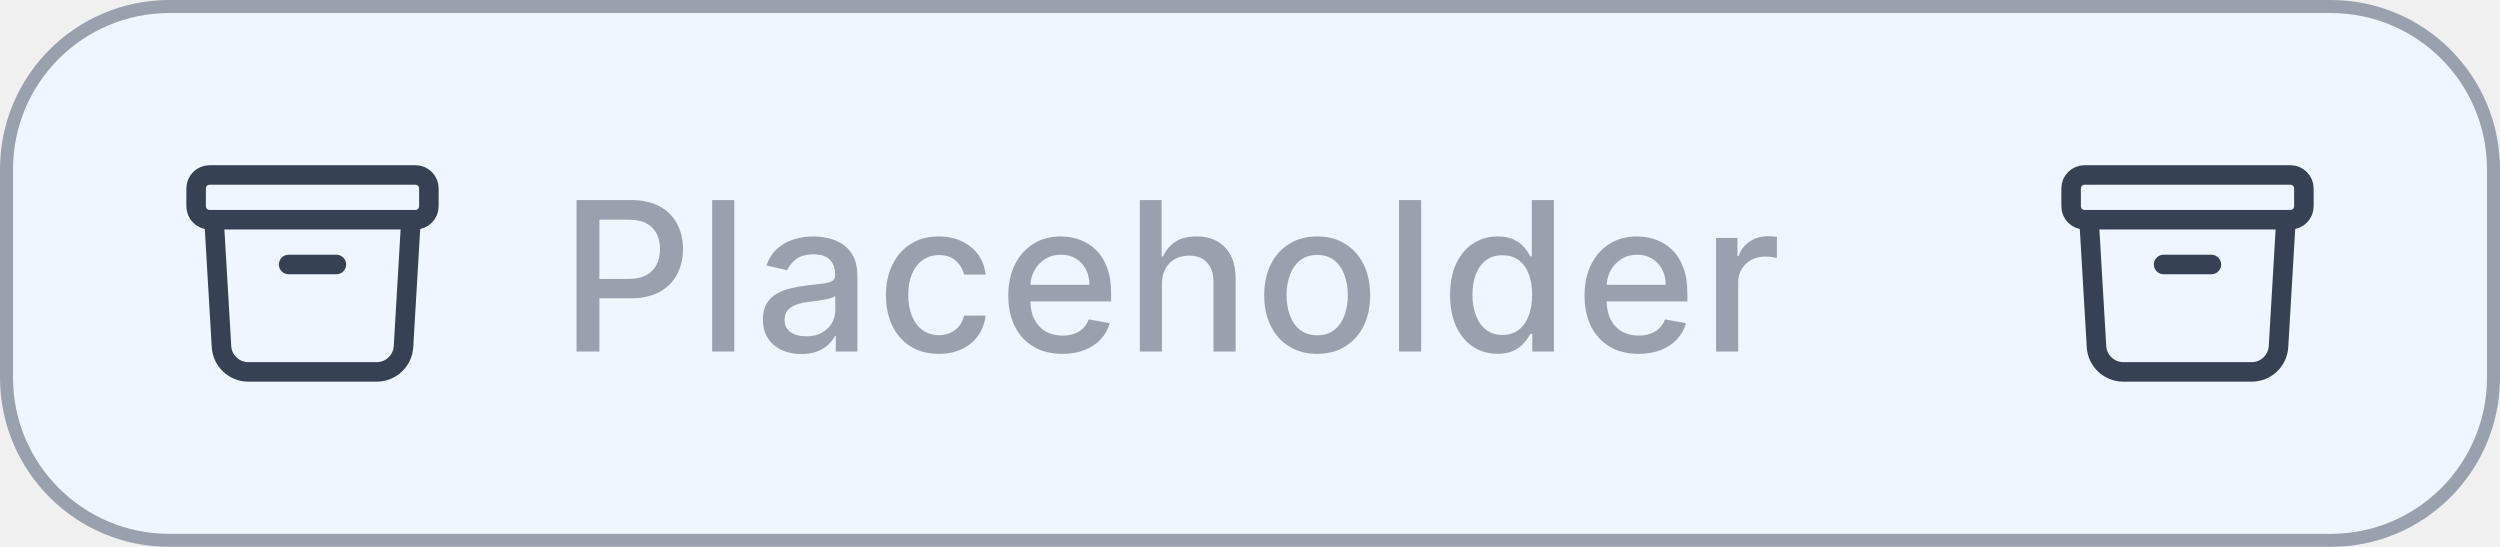
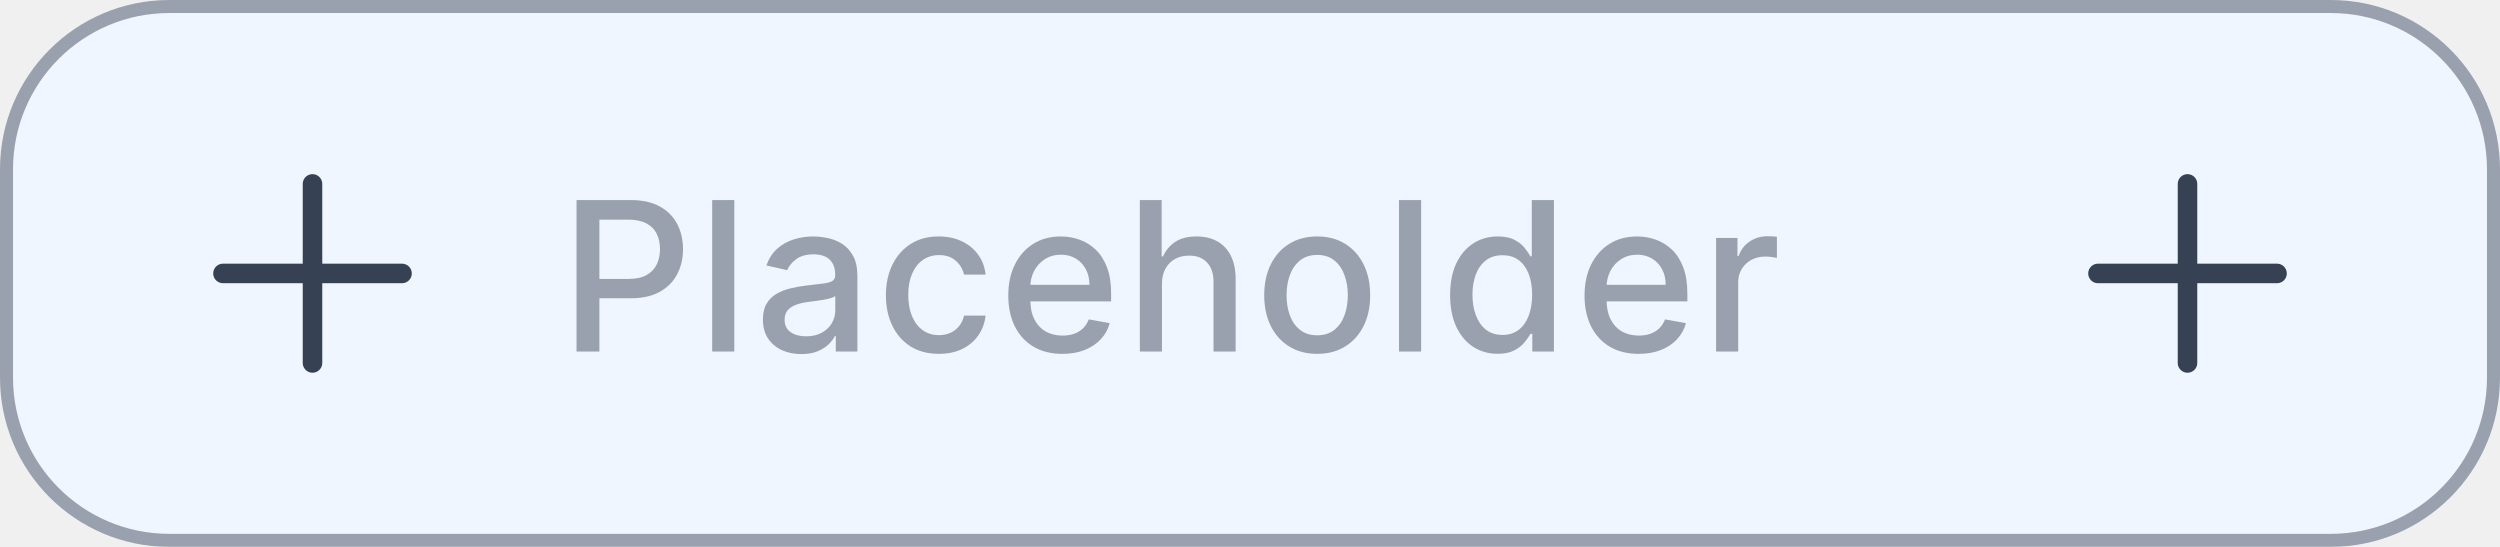
<svg xmlns="http://www.w3.org/2000/svg" width="192" height="42" viewBox="0 0 192 42" fill="none">
  <mask id="path-1-outside-1_38_6248" maskUnits="userSpaceOnUse" x="0" y="0" width="192" height="42" fill="black">
    <rect fill="white" width="192" height="42" />
    <path d="M1 13C1 6.373 6.373 1 13 1H179C185.627 1 191 6.373 191 13V29C191 35.627 185.627 41 179 41H13C6.373 41 1 35.627 1 29V13Z" />
  </mask>
  <path d="M1 13C1 6.373 6.373 1 13 1H179C185.627 1 191 6.373 191 13V29C191 35.627 185.627 41 179 41H13C6.373 41 1 35.627 1 29V13Z" fill="#EFF6FF" />
  <path d="M13 1V2H179V1V0H13V1ZM191 13H190V29H191H192V13H191ZM179 41V40H13V41V42H179V41ZM1 29H2V13H1H0V29H1ZM13 41V40C6.925 40 2 35.075 2 29H1H0C0 36.18 5.82 42 13 42V41ZM191 29H190C190 35.075 185.075 40 179 40V41V42C186.18 42 192 36.18 192 29H191ZM179 1V2C185.075 2 190 6.925 190 13H191H192C192 5.82 186.18 0 179 0V1ZM13 1V0C5.82 0 0 5.82 0 13H1H2C2 6.925 6.925 2 13 2V1Z" fill="#99A1AF" mask="url(#path-1-outside-1_38_6248)" />
-   <path d="M31.562 16.875L30.989 26.621C30.925 27.711 30.022 28.562 28.93 28.562H19.07C17.978 28.562 17.075 27.711 17.011 26.621L16.438 16.875M22.166 20.312H25.833M16.094 16.875H31.906C32.476 16.875 32.938 16.413 32.938 15.844V14.469C32.938 13.899 32.476 13.438 31.906 13.438H16.094C15.524 13.438 15.062 13.899 15.062 14.469V15.844C15.062 16.413 15.524 16.875 16.094 16.875Z" stroke="#364153" stroke-width="1.5" stroke-linecap="round" stroke-linejoin="round" />
+   <path d="M24 14.125V27.875M30.875 21L17.125 21" stroke="#364153" stroke-width="1.5" stroke-linecap="round" stroke-linejoin="round" />
  <path d="M44.278 27V15.364H48.426C49.331 15.364 50.081 15.528 50.676 15.858C51.271 16.188 51.716 16.638 52.011 17.21C52.307 17.778 52.455 18.419 52.455 19.131C52.455 19.847 52.305 20.491 52.006 21.062C51.71 21.631 51.263 22.081 50.665 22.415C50.07 22.744 49.322 22.909 48.42 22.909H45.568V21.421H48.261C48.833 21.421 49.297 21.322 49.653 21.125C50.01 20.924 50.271 20.651 50.438 20.307C50.604 19.962 50.688 19.57 50.688 19.131C50.688 18.691 50.604 18.301 50.438 17.96C50.271 17.619 50.008 17.352 49.648 17.159C49.292 16.966 48.822 16.869 48.239 16.869H46.034V27H44.278ZM56.395 15.364V27H54.696V15.364H56.395ZM61.541 27.193C60.987 27.193 60.487 27.091 60.041 26.886C59.594 26.678 59.239 26.377 58.978 25.983C58.721 25.589 58.592 25.106 58.592 24.534C58.592 24.042 58.686 23.636 58.876 23.318C59.065 23 59.321 22.748 59.643 22.562C59.965 22.377 60.325 22.237 60.722 22.142C61.12 22.047 61.525 21.975 61.938 21.926C62.461 21.866 62.885 21.816 63.211 21.778C63.537 21.737 63.773 21.671 63.921 21.579C64.069 21.489 64.143 21.341 64.143 21.136V21.097C64.143 20.6 64.003 20.216 63.722 19.943C63.446 19.671 63.033 19.534 62.484 19.534C61.912 19.534 61.461 19.661 61.132 19.915C60.806 20.165 60.58 20.443 60.455 20.75L58.859 20.386C59.048 19.856 59.325 19.428 59.688 19.102C60.056 18.773 60.478 18.534 60.955 18.386C61.433 18.235 61.934 18.159 62.461 18.159C62.809 18.159 63.179 18.201 63.569 18.284C63.963 18.364 64.33 18.511 64.671 18.727C65.016 18.943 65.298 19.252 65.518 19.653C65.737 20.051 65.847 20.568 65.847 21.204V27H64.188V25.807H64.12C64.01 26.026 63.846 26.242 63.626 26.454C63.406 26.667 63.124 26.843 62.779 26.983C62.434 27.123 62.022 27.193 61.541 27.193ZM61.91 25.829C62.38 25.829 62.781 25.737 63.114 25.551C63.452 25.366 63.707 25.123 63.882 24.824C64.059 24.521 64.148 24.197 64.148 23.852V22.727C64.088 22.788 63.971 22.845 63.796 22.898C63.626 22.947 63.431 22.991 63.211 23.028C62.991 23.062 62.777 23.095 62.569 23.125C62.361 23.151 62.186 23.174 62.046 23.193C61.717 23.235 61.416 23.305 61.143 23.403C60.874 23.502 60.658 23.644 60.495 23.829C60.336 24.011 60.257 24.254 60.257 24.557C60.257 24.977 60.412 25.296 60.722 25.511C61.033 25.724 61.429 25.829 61.91 25.829ZM72.106 27.176C71.262 27.176 70.534 26.985 69.924 26.602C69.318 26.216 68.853 25.684 68.527 25.006C68.201 24.328 68.038 23.551 68.038 22.676C68.038 21.79 68.205 21.008 68.538 20.329C68.871 19.648 69.341 19.116 69.947 18.733C70.553 18.35 71.267 18.159 72.089 18.159C72.752 18.159 73.343 18.282 73.862 18.528C74.381 18.771 74.799 19.112 75.118 19.551C75.44 19.991 75.631 20.504 75.692 21.091H74.038C73.947 20.682 73.739 20.329 73.413 20.034C73.091 19.739 72.659 19.591 72.118 19.591C71.644 19.591 71.229 19.716 70.873 19.966C70.521 20.212 70.246 20.564 70.049 21.023C69.853 21.477 69.754 22.015 69.754 22.636C69.754 23.273 69.851 23.822 70.044 24.284C70.237 24.746 70.51 25.104 70.862 25.358C71.218 25.612 71.637 25.739 72.118 25.739C72.44 25.739 72.731 25.68 72.993 25.562C73.258 25.441 73.479 25.269 73.657 25.046C73.839 24.822 73.966 24.553 74.038 24.239H75.692C75.631 24.803 75.447 25.307 75.14 25.75C74.834 26.193 74.423 26.542 73.907 26.796C73.396 27.049 72.796 27.176 72.106 27.176ZM81.59 27.176C80.73 27.176 79.989 26.992 79.368 26.625C78.751 26.254 78.273 25.733 77.936 25.062C77.603 24.388 77.436 23.599 77.436 22.693C77.436 21.799 77.603 21.011 77.936 20.329C78.273 19.648 78.743 19.116 79.345 18.733C79.951 18.35 80.66 18.159 81.47 18.159C81.963 18.159 82.44 18.241 82.902 18.403C83.364 18.566 83.779 18.822 84.147 19.171C84.514 19.519 84.804 19.972 85.016 20.528C85.228 21.081 85.334 21.754 85.334 22.546V23.148H78.397V21.875H83.669C83.669 21.428 83.578 21.032 83.397 20.688C83.215 20.339 82.959 20.064 82.629 19.864C82.304 19.663 81.921 19.562 81.482 19.562C81.004 19.562 80.588 19.68 80.232 19.915C79.879 20.146 79.607 20.449 79.413 20.824C79.224 21.195 79.129 21.599 79.129 22.034V23.028C79.129 23.612 79.232 24.108 79.436 24.517C79.645 24.926 79.934 25.239 80.306 25.454C80.677 25.667 81.111 25.773 81.607 25.773C81.929 25.773 82.222 25.727 82.487 25.636C82.752 25.542 82.982 25.401 83.175 25.216C83.368 25.03 83.516 24.801 83.618 24.528L85.226 24.818C85.097 25.292 84.866 25.706 84.533 26.062C84.203 26.415 83.788 26.689 83.288 26.886C82.792 27.079 82.226 27.176 81.59 27.176ZM89.238 21.818V27H87.539V15.364H89.215V19.693H89.323C89.528 19.224 89.84 18.85 90.26 18.574C90.681 18.297 91.23 18.159 91.908 18.159C92.507 18.159 93.029 18.282 93.476 18.528C93.927 18.775 94.276 19.142 94.522 19.631C94.772 20.116 94.897 20.722 94.897 21.449V27H93.198V21.653C93.198 21.013 93.033 20.517 92.704 20.165C92.374 19.809 91.916 19.631 91.329 19.631C90.927 19.631 90.567 19.716 90.249 19.886C89.935 20.057 89.687 20.307 89.505 20.636C89.327 20.962 89.238 21.356 89.238 21.818ZM101.16 27.176C100.342 27.176 99.628 26.989 99.018 26.614C98.408 26.239 97.935 25.714 97.598 25.04C97.26 24.366 97.092 23.578 97.092 22.676C97.092 21.771 97.26 20.979 97.598 20.301C97.935 19.623 98.408 19.097 99.018 18.722C99.628 18.347 100.342 18.159 101.16 18.159C101.978 18.159 102.692 18.347 103.302 18.722C103.912 19.097 104.385 19.623 104.723 20.301C105.06 20.979 105.228 21.771 105.228 22.676C105.228 23.578 105.06 24.366 104.723 25.04C104.385 25.714 103.912 26.239 103.302 26.614C102.692 26.989 101.978 27.176 101.16 27.176ZM101.166 25.75C101.696 25.75 102.135 25.61 102.484 25.329C102.832 25.049 103.09 24.676 103.257 24.21C103.427 23.744 103.512 23.231 103.512 22.671C103.512 22.114 103.427 21.602 103.257 21.136C103.09 20.667 102.832 20.29 102.484 20.006C102.135 19.722 101.696 19.579 101.166 19.579C100.632 19.579 100.188 19.722 99.836 20.006C99.488 20.29 99.228 20.667 99.058 21.136C98.891 21.602 98.808 22.114 98.808 22.671C98.808 23.231 98.891 23.744 99.058 24.21C99.228 24.676 99.488 25.049 99.836 25.329C100.188 25.61 100.632 25.75 101.166 25.75ZM109.143 15.364V27H107.445V15.364H109.143ZM115.016 27.171C114.311 27.171 113.683 26.991 113.13 26.631C112.58 26.267 112.149 25.75 111.834 25.079C111.524 24.405 111.368 23.597 111.368 22.653C111.368 21.71 111.525 20.903 111.84 20.233C112.158 19.562 112.594 19.049 113.147 18.693C113.7 18.337 114.327 18.159 115.027 18.159C115.569 18.159 116.005 18.25 116.334 18.432C116.667 18.61 116.925 18.818 117.107 19.057C117.292 19.296 117.436 19.506 117.539 19.688H117.641V15.364H119.34V27H117.681V25.642H117.539C117.436 25.828 117.289 26.04 117.096 26.278C116.906 26.517 116.645 26.725 116.311 26.903C115.978 27.081 115.546 27.171 115.016 27.171ZM115.391 25.722C115.88 25.722 116.292 25.593 116.63 25.335C116.971 25.074 117.228 24.712 117.402 24.25C117.58 23.788 117.669 23.25 117.669 22.636C117.669 22.03 117.582 21.5 117.408 21.046C117.234 20.591 116.978 20.237 116.641 19.983C116.304 19.729 115.887 19.602 115.391 19.602C114.88 19.602 114.453 19.735 114.113 20C113.772 20.265 113.514 20.627 113.34 21.085C113.169 21.544 113.084 22.061 113.084 22.636C113.084 23.22 113.171 23.744 113.346 24.21C113.52 24.676 113.777 25.046 114.118 25.318C114.463 25.587 114.887 25.722 115.391 25.722ZM125.846 27.176C124.986 27.176 124.246 26.992 123.624 26.625C123.007 26.254 122.53 25.733 122.192 25.062C121.859 24.388 121.692 23.599 121.692 22.693C121.692 21.799 121.859 21.011 122.192 20.329C122.53 19.648 122.999 19.116 123.602 18.733C124.208 18.35 124.916 18.159 125.727 18.159C126.219 18.159 126.696 18.241 127.158 18.403C127.621 18.566 128.035 18.822 128.403 19.171C128.77 19.519 129.06 19.972 129.272 20.528C129.484 21.081 129.59 21.754 129.59 22.546V23.148H122.653V21.875H127.925C127.925 21.428 127.835 21.032 127.653 20.688C127.471 20.339 127.215 20.064 126.886 19.864C126.56 19.663 126.177 19.562 125.738 19.562C125.261 19.562 124.844 19.68 124.488 19.915C124.136 20.146 123.863 20.449 123.67 20.824C123.48 21.195 123.386 21.599 123.386 22.034V23.028C123.386 23.612 123.488 24.108 123.692 24.517C123.901 24.926 124.191 25.239 124.562 25.454C124.933 25.667 125.367 25.773 125.863 25.773C126.185 25.773 126.478 25.727 126.744 25.636C127.009 25.542 127.238 25.401 127.431 25.216C127.624 25.03 127.772 24.801 127.874 24.528L129.482 24.818C129.353 25.292 129.122 25.706 128.789 26.062C128.46 26.415 128.045 26.689 127.545 26.886C127.049 27.079 126.482 27.176 125.846 27.176ZM131.795 27V18.273H133.437V19.659H133.528C133.687 19.189 133.968 18.82 134.369 18.551C134.774 18.278 135.233 18.142 135.744 18.142C135.85 18.142 135.975 18.146 136.119 18.153C136.267 18.161 136.382 18.171 136.466 18.182V19.807C136.397 19.788 136.276 19.767 136.102 19.744C135.928 19.718 135.754 19.704 135.579 19.704C135.178 19.704 134.82 19.79 134.505 19.96C134.195 20.127 133.949 20.36 133.767 20.659C133.585 20.954 133.494 21.292 133.494 21.671V27H131.795Z" fill="#99A1AF" />
-   <path d="M175.562 16.875L174.989 26.621C174.925 27.711 174.022 28.562 172.93 28.562H163.07C161.978 28.562 161.075 27.711 161.011 26.621L160.438 16.875M166.166 20.312H169.833M160.094 16.875H175.906C176.476 16.875 176.938 16.413 176.938 15.844V14.469C176.938 13.899 176.476 13.438 175.906 13.438H160.094C159.524 13.438 159.062 13.899 159.062 14.469V15.844C159.062 16.413 159.524 16.875 160.094 16.875Z" stroke="#364153" stroke-width="1.5" stroke-linecap="round" stroke-linejoin="round" />
+   <path d="M168 14.125V27.875M174.875 21L161.125 21" stroke="#364153" stroke-width="1.5" stroke-linecap="round" stroke-linejoin="round" />
</svg>
